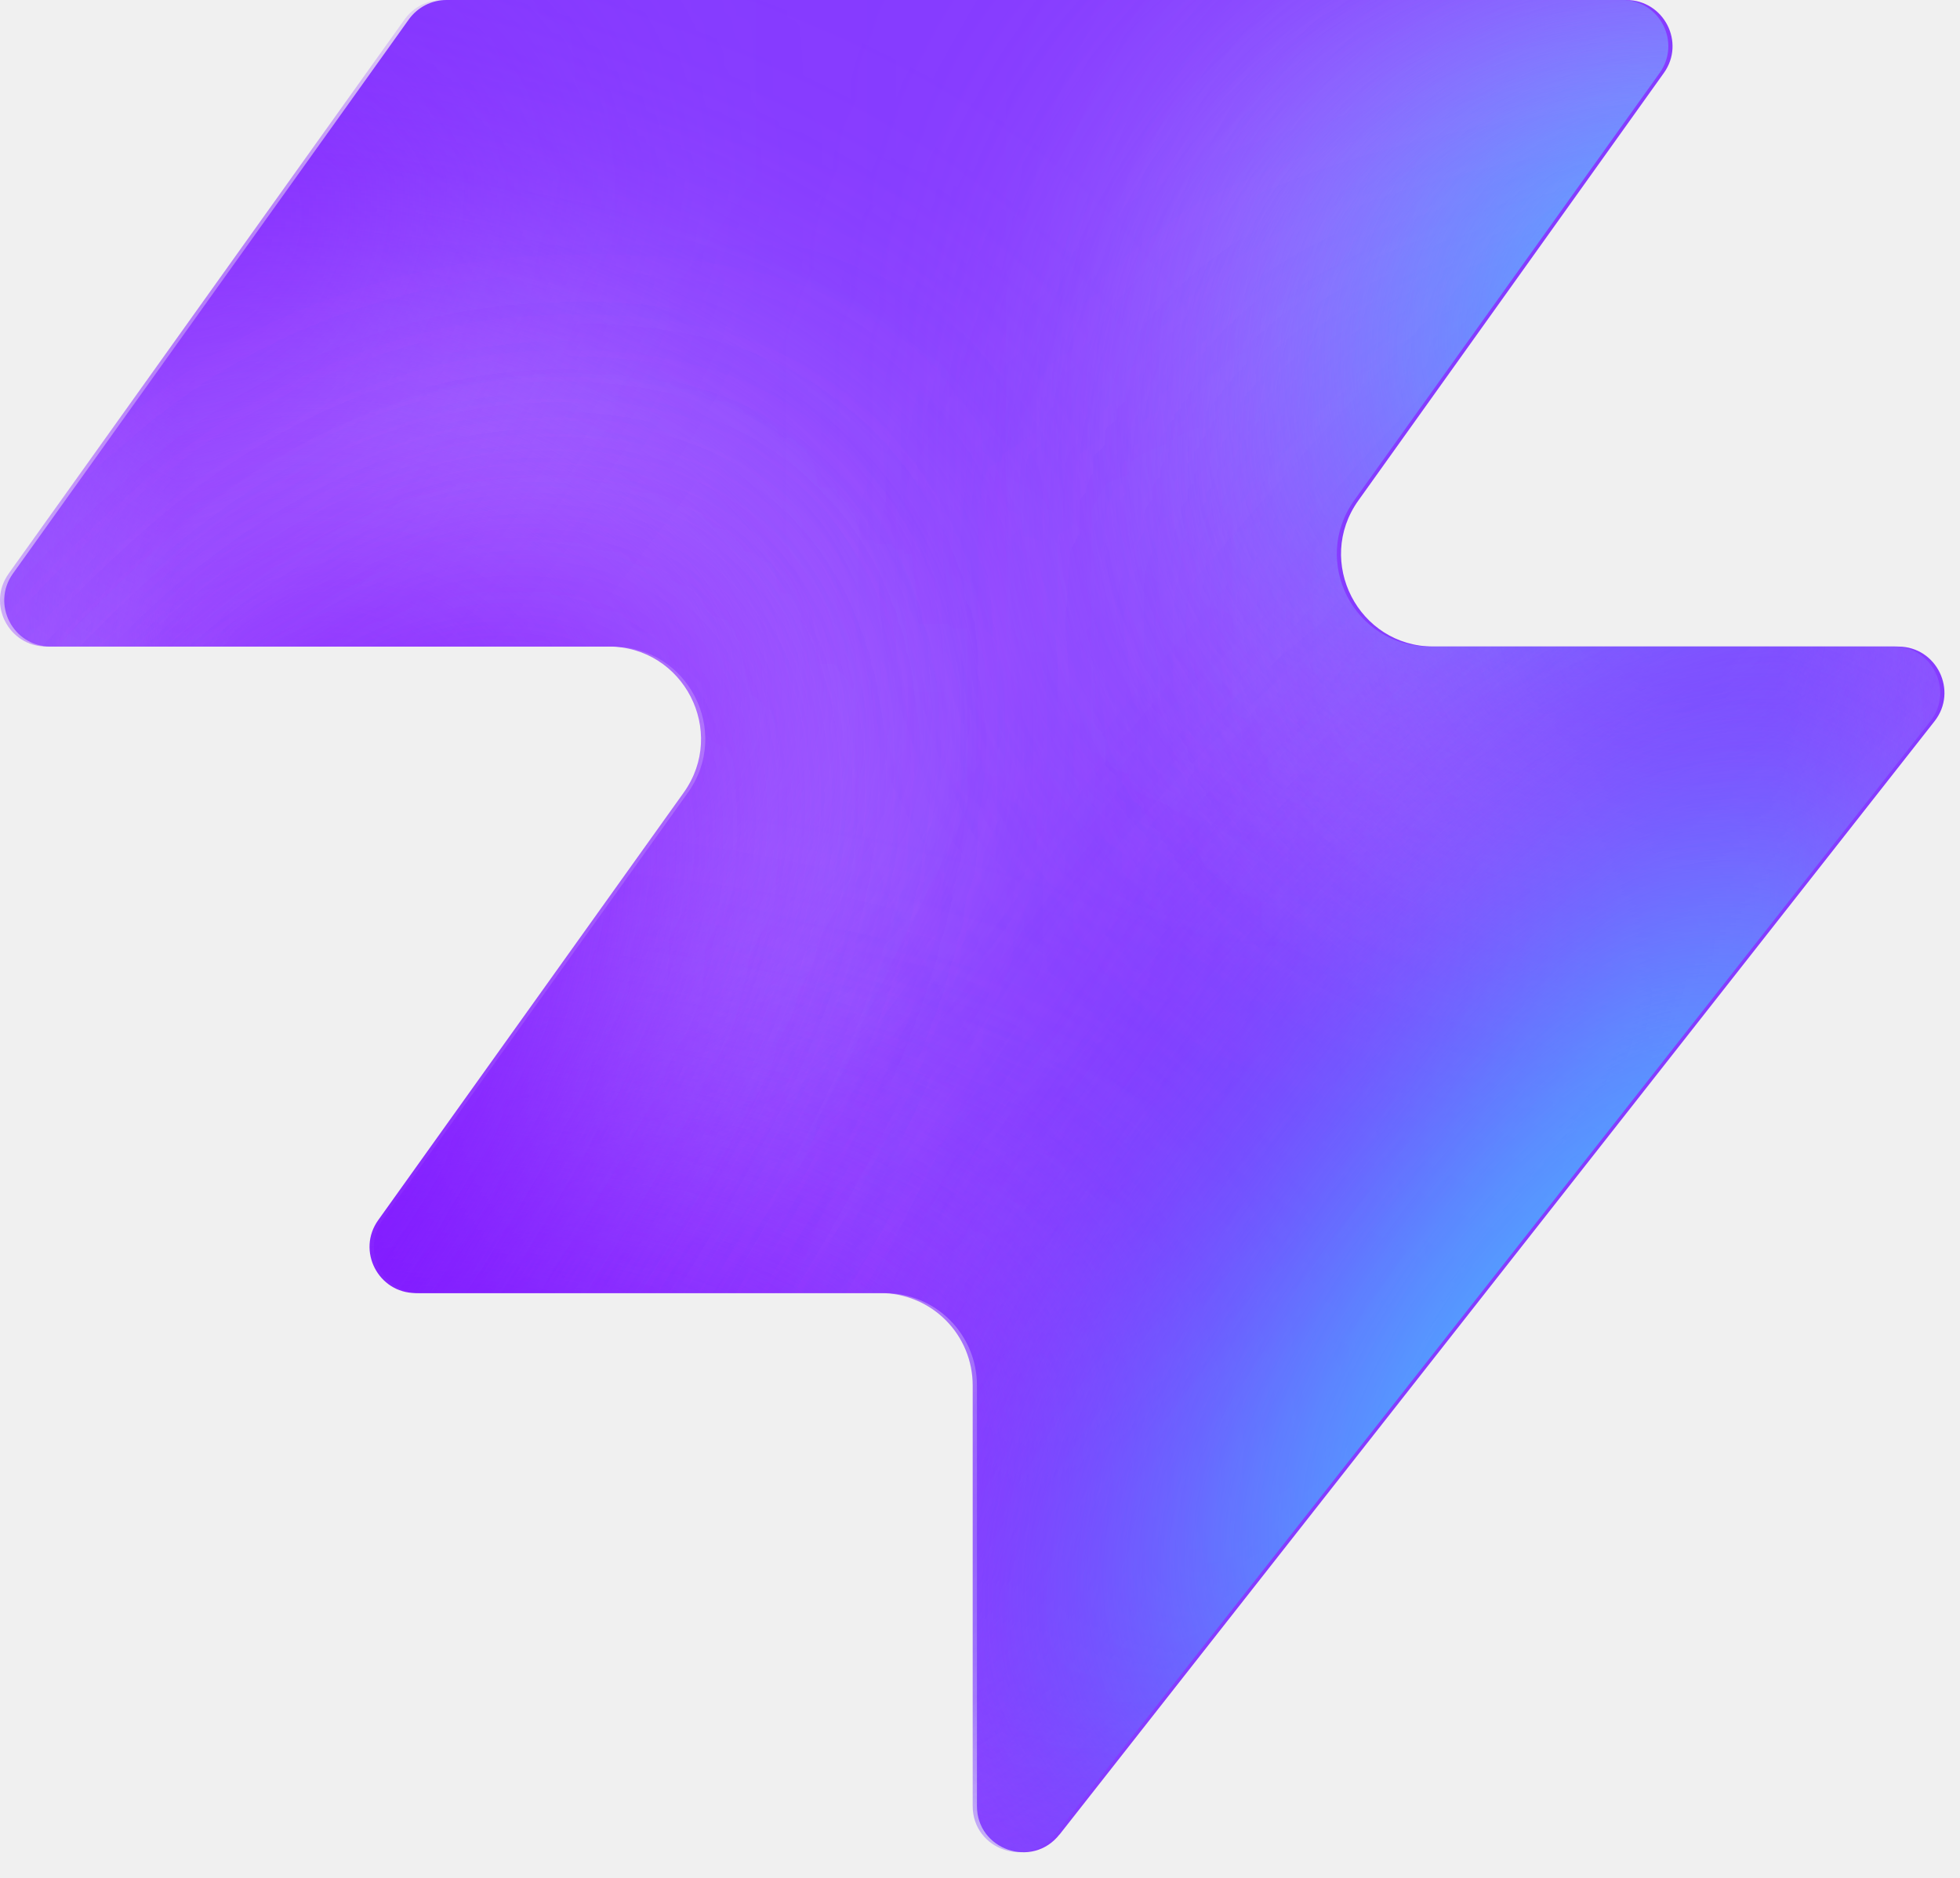
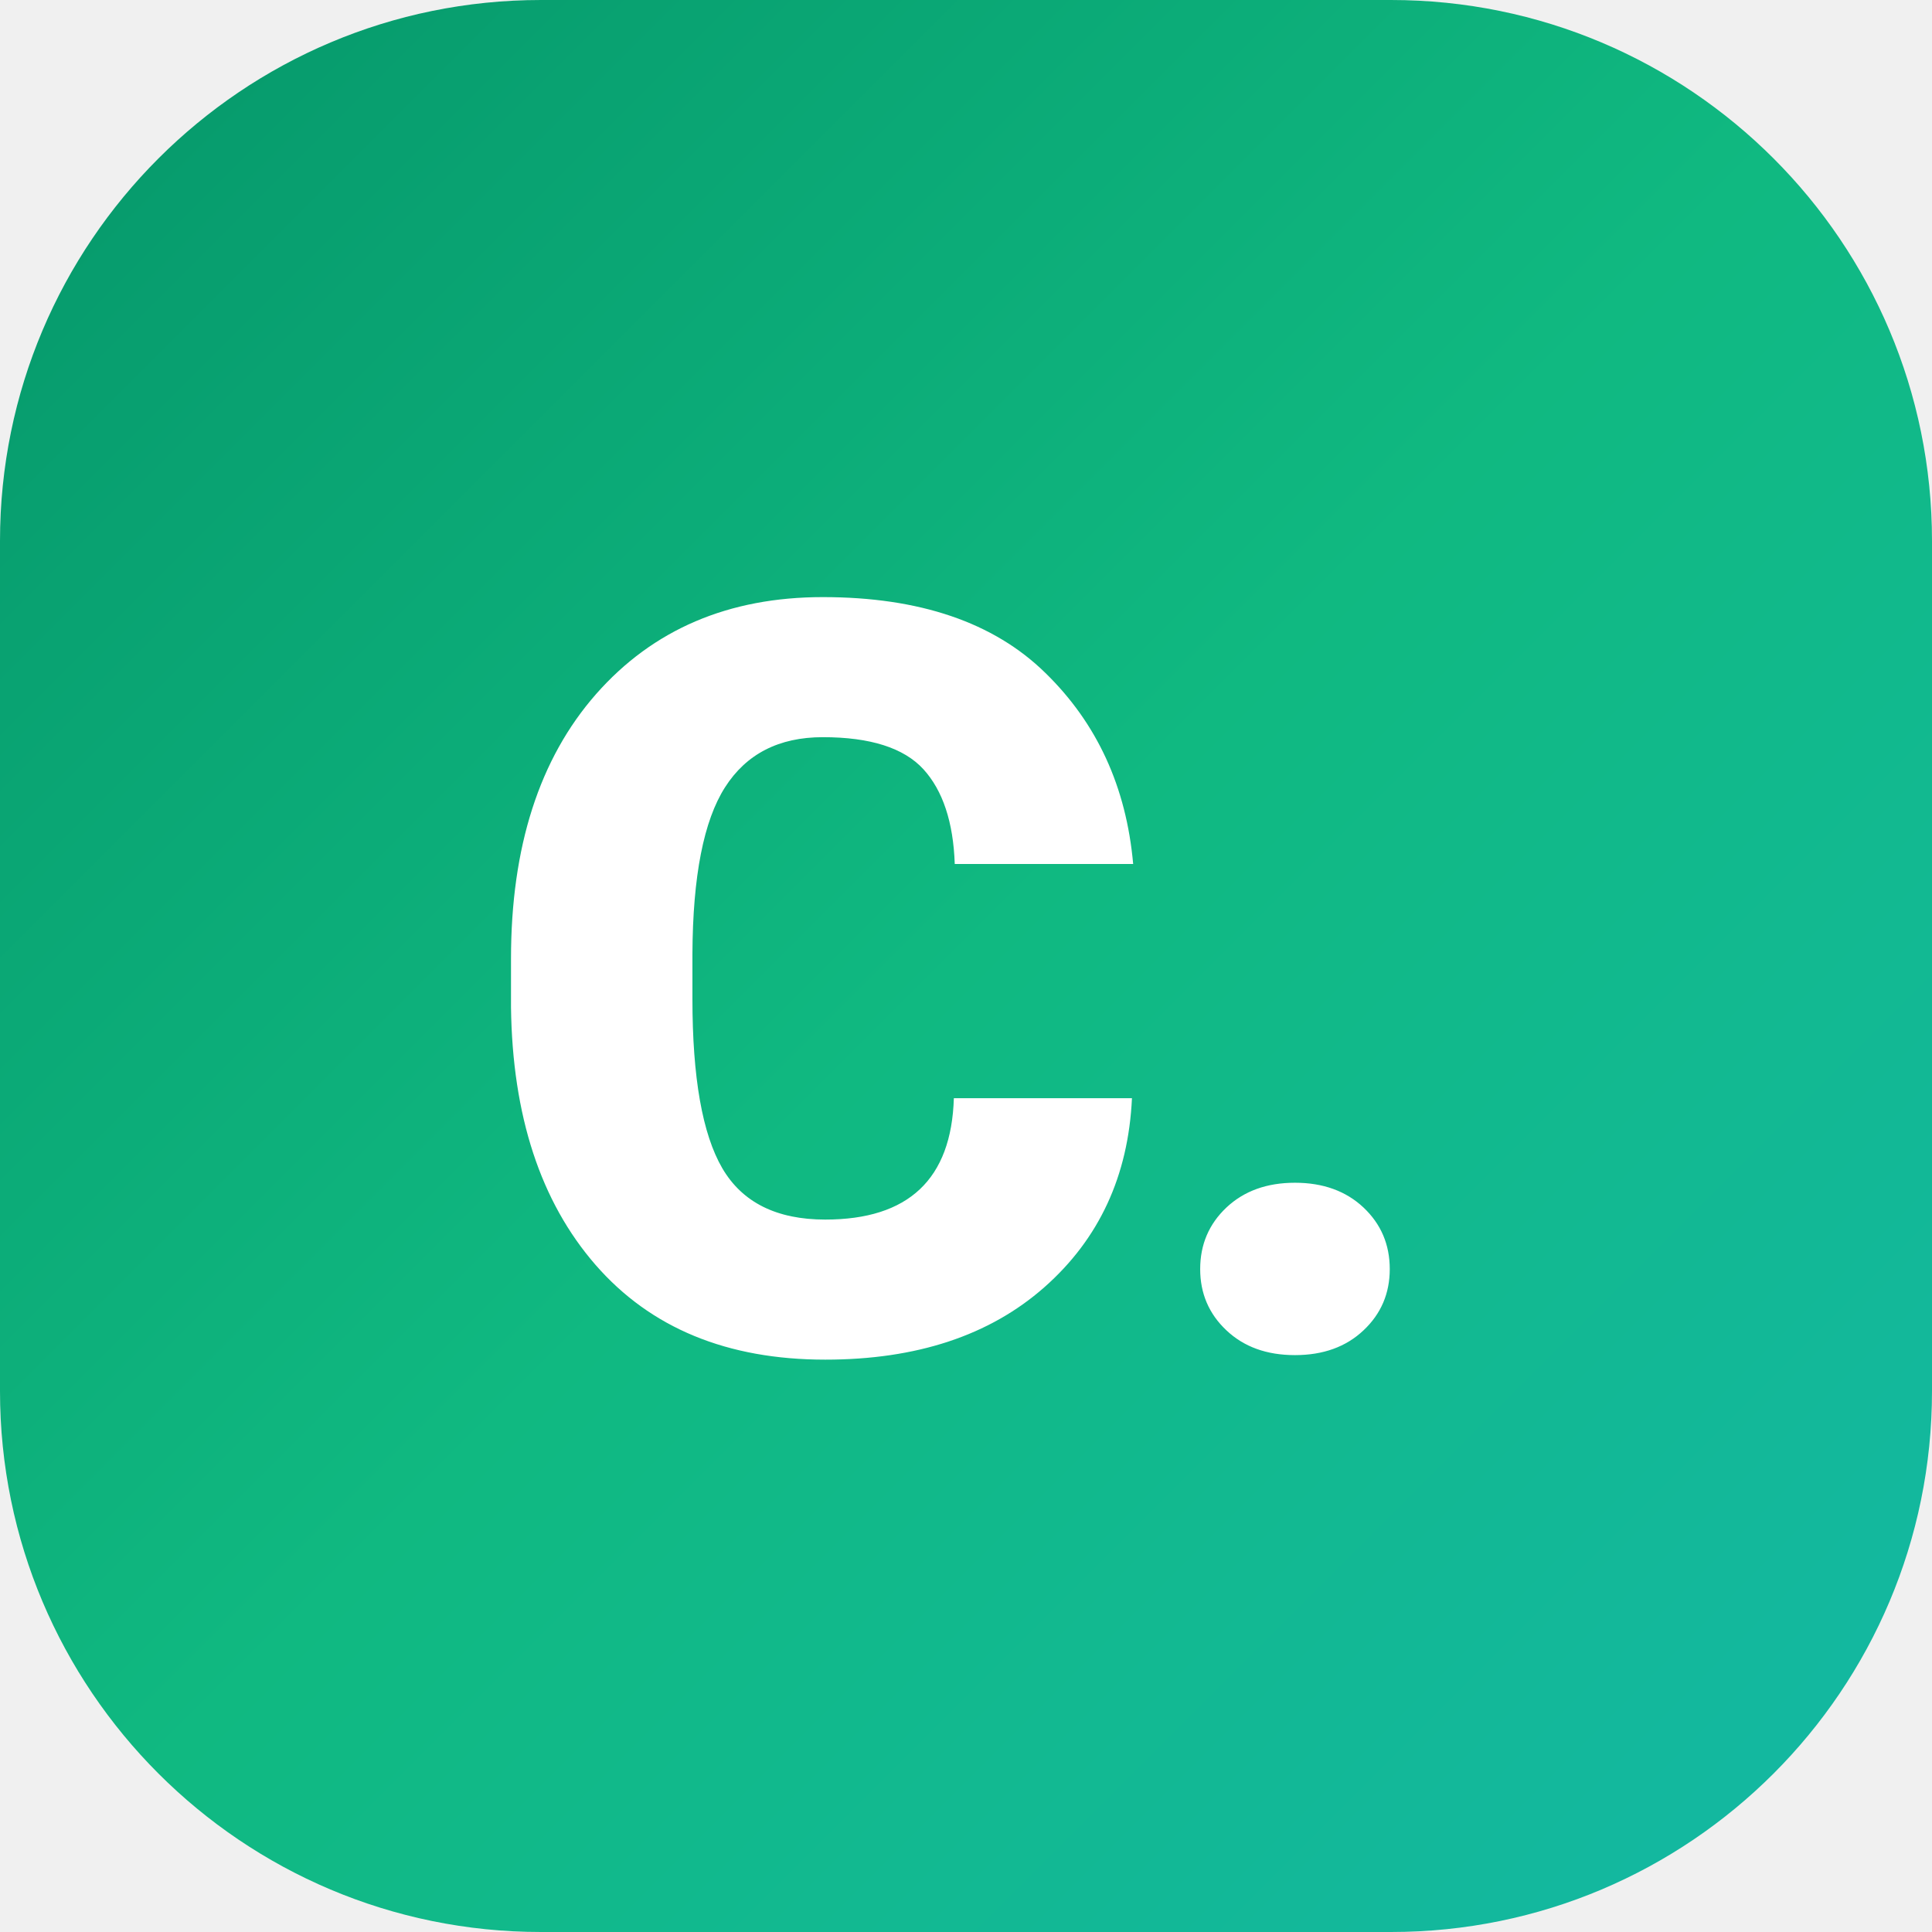
- <svg xmlns="http://www.w3.org/2000/svg" width="48" height="46" fill="none" viewBox="0 0 48 46">
-   <path fill="#863bff" d="M25.946 44.938c-.664.845-2.021.375-2.021-.698V33.937a2.26 2.26 0 0 0-2.262-2.262H10.287c-.92 0-1.456-1.04-.92-1.788l7.48-10.471c1.07-1.497 0-3.578-1.842-3.578H1.237c-.92 0-1.456-1.04-.92-1.788L10.013.474c.214-.297.556-.474.92-.474h28.894c.92 0 1.456 1.04.92 1.788l-7.48 10.471c-1.07 1.498 0 3.579 1.842 3.579h11.377c.943 0 1.473 1.088.89 1.83L25.947 44.94z" style="fill:#863bff;fill:color(display-p3 .525 .23 1);fill-opacity:1" />
-   <mask id="a" width="48" height="46" x="0" y="0" maskUnits="userSpaceOnUse" style="mask-type:alpha">
-     <path fill="#000" d="M25.842 44.938c-.664.844-2.021.375-2.021-.698V33.937a2.26 2.26 0 0 0-2.262-2.262H10.183c-.92 0-1.456-1.04-.92-1.788l7.48-10.471c1.07-1.498 0-3.579-1.842-3.579H1.133c-.92 0-1.456-1.04-.92-1.787L9.91.473c.214-.297.556-.474.92-.474h28.894c.92 0 1.456 1.04.92 1.788l-7.48 10.471c-1.07 1.498 0 3.578 1.842 3.578h11.377c.943 0 1.473 1.088.89 1.832L25.843 44.94z" style="fill:#000;fill-opacity:1" />
-   </mask>
-   <g mask="url(#a)">
-     <g filter="url(#b)">
-       <ellipse cx="5.508" cy="14.704" fill="#ede6ff" rx="5.508" ry="14.704" style="fill:#ede6ff;fill:color(display-p3 .927 .903 1);fill-opacity:1" transform="matrix(.00324 1 1 -.00324 -4.47 31.516)" />
-     </g>
-     <g filter="url(#c)">
-       <ellipse cx="10.399" cy="29.851" fill="#ede6ff" rx="10.399" ry="29.851" style="fill:#ede6ff;fill:color(display-p3 .927 .903 1);fill-opacity:1" transform="matrix(.00324 1 1 -.00324 -39.328 7.883)" />
-     </g>
-     <g filter="url(#d)">
-       <ellipse cx="5.508" cy="30.487" fill="#7e14ff" rx="5.508" ry="30.487" style="fill:#7e14ff;fill:color(display-p3 .492 .077 1);fill-opacity:1" transform="rotate(89.814 -25.913 -14.639)scale(1 -1)" />
-     </g>
-     <g filter="url(#e)">
-       <ellipse cx="5.508" cy="30.599" fill="#7e14ff" rx="5.508" ry="30.599" style="fill:#7e14ff;fill:color(display-p3 .492 .077 1);fill-opacity:1" transform="rotate(89.814 -32.644 -3.334)scale(1 -1)" />
-     </g>
-     <g filter="url(#f)">
-       <ellipse cx="5.508" cy="30.599" fill="#7e14ff" rx="5.508" ry="30.599" style="fill:#7e14ff;fill:color(display-p3 .492 .077 1);fill-opacity:1" transform="matrix(.00324 1 1 -.00324 -34.34 30.47)" />
-     </g>
-     <g filter="url(#g)">
-       <ellipse cx="14.072" cy="22.078" fill="#ede6ff" rx="14.072" ry="22.078" style="fill:#ede6ff;fill:color(display-p3 .927 .903 1);fill-opacity:1" transform="rotate(93.35 24.506 48.493)scale(-1 1)" />
-     </g>
-     <g filter="url(#h)">
-       <ellipse cx="3.47" cy="21.501" fill="#7e14ff" rx="3.47" ry="21.501" style="fill:#7e14ff;fill:color(display-p3 .492 .077 1);fill-opacity:1" transform="rotate(89.009 28.708 47.59)scale(-1 1)" />
-     </g>
-     <g filter="url(#i)">
-       <ellipse cx="3.47" cy="21.501" fill="#7e14ff" rx="3.47" ry="21.501" style="fill:#7e14ff;fill:color(display-p3 .492 .077 1);fill-opacity:1" transform="rotate(89.009 28.708 47.59)scale(-1 1)" />
-     </g>
-     <g filter="url(#j)">
-       <ellipse cx=".387" cy="8.972" fill="#7e14ff" rx="4.407" ry="29.108" style="fill:#7e14ff;fill:color(display-p3 .492 .077 1);fill-opacity:1" transform="rotate(39.51 .387 8.972)" />
-     </g>
-     <g filter="url(#k)">
-       <ellipse cx="47.523" cy="-6.092" fill="#7e14ff" rx="4.407" ry="29.108" style="fill:#7e14ff;fill:color(display-p3 .492 .077 1);fill-opacity:1" transform="rotate(37.892 47.523 -6.092)" />
-     </g>
-     <g filter="url(#l)">
-       <ellipse cx="41.412" cy="6.333" fill="#47bfff" rx="5.971" ry="9.665" style="fill:#47bfff;fill:color(display-p3 .28 .748 1);fill-opacity:1" transform="rotate(37.892 41.412 6.333)" />
-     </g>
-     <g filter="url(#m)">
-       <ellipse cx="-1.879" cy="38.332" fill="#7e14ff" rx="4.407" ry="29.108" style="fill:#7e14ff;fill:color(display-p3 .492 .077 1);fill-opacity:1" transform="rotate(37.892 -1.88 38.332)" />
-     </g>
-     <g filter="url(#n)">
-       <ellipse cx="-1.879" cy="38.332" fill="#7e14ff" rx="4.407" ry="29.108" style="fill:#7e14ff;fill:color(display-p3 .492 .077 1);fill-opacity:1" transform="rotate(37.892 -1.88 38.332)" />
-     </g>
-     <g filter="url(#o)">
-       <ellipse cx="35.651" cy="29.907" fill="#7e14ff" rx="4.407" ry="29.108" style="fill:#7e14ff;fill:color(display-p3 .492 .077 1);fill-opacity:1" transform="rotate(37.892 35.651 29.907)" />
-     </g>
-     <g filter="url(#p)">
-       <ellipse cx="38.418" cy="32.4" fill="#47bfff" rx="5.971" ry="15.297" style="fill:#47bfff;fill:color(display-p3 .28 .748 1);fill-opacity:1" transform="rotate(37.892 38.418 32.4)" />
-     </g>
-   </g>
+ <svg xmlns="http://www.w3.org/2000/svg" viewBox="0 0 100 100">
  <defs>
-     <filter id="b" width="60.045" height="41.654" x="-19.77" y="16.149" color-interpolation-filters="sRGB" filterUnits="userSpaceOnUse">
-       <feFlood flood-opacity="0" result="BackgroundImageFix" />
-       <feBlend in="SourceGraphic" in2="BackgroundImageFix" result="shape" />
-       <feGaussianBlur result="effect1_foregroundBlur_2002_17158" stdDeviation="7.659" />
-     </filter>
-     <filter id="c" width="90.34" height="51.437" x="-54.613" y="-7.533" color-interpolation-filters="sRGB" filterUnits="userSpaceOnUse">
-       <feFlood flood-opacity="0" result="BackgroundImageFix" />
-       <feBlend in="SourceGraphic" in2="BackgroundImageFix" result="shape" />
-       <feGaussianBlur result="effect1_foregroundBlur_2002_17158" stdDeviation="7.659" />
-     </filter>
-     <filter id="d" width="79.355" height="29.4" x="-49.64" y="2.03" color-interpolation-filters="sRGB" filterUnits="userSpaceOnUse">
-       <feFlood flood-opacity="0" result="BackgroundImageFix" />
-       <feBlend in="SourceGraphic" in2="BackgroundImageFix" result="shape" />
-       <feGaussianBlur result="effect1_foregroundBlur_2002_17158" stdDeviation="4.596" />
-     </filter>
-     <filter id="e" width="79.579" height="29.4" x="-45.045" y="20.029" color-interpolation-filters="sRGB" filterUnits="userSpaceOnUse">
-       <feFlood flood-opacity="0" result="BackgroundImageFix" />
-       <feBlend in="SourceGraphic" in2="BackgroundImageFix" result="shape" />
-       <feGaussianBlur result="effect1_foregroundBlur_2002_17158" stdDeviation="4.596" />
-     </filter>
-     <filter id="f" width="79.579" height="29.4" x="-43.513" y="21.178" color-interpolation-filters="sRGB" filterUnits="userSpaceOnUse">
-       <feFlood flood-opacity="0" result="BackgroundImageFix" />
-       <feBlend in="SourceGraphic" in2="BackgroundImageFix" result="shape" />
-       <feGaussianBlur result="effect1_foregroundBlur_2002_17158" stdDeviation="4.596" />
-     </filter>
-     <filter id="g" width="74.749" height="58.852" x="15.756" y="-17.901" color-interpolation-filters="sRGB" filterUnits="userSpaceOnUse">
-       <feFlood flood-opacity="0" result="BackgroundImageFix" />
-       <feBlend in="SourceGraphic" in2="BackgroundImageFix" result="shape" />
-       <feGaussianBlur result="effect1_foregroundBlur_2002_17158" stdDeviation="7.659" />
-     </filter>
-     <filter id="h" width="61.377" height="25.362" x="23.548" y="2.284" color-interpolation-filters="sRGB" filterUnits="userSpaceOnUse">
-       <feFlood flood-opacity="0" result="BackgroundImageFix" />
-       <feBlend in="SourceGraphic" in2="BackgroundImageFix" result="shape" />
-       <feGaussianBlur result="effect1_foregroundBlur_2002_17158" stdDeviation="4.596" />
-     </filter>
-     <filter id="i" width="61.377" height="25.362" x="23.548" y="2.284" color-interpolation-filters="sRGB" filterUnits="userSpaceOnUse">
-       <feFlood flood-opacity="0" result="BackgroundImageFix" />
-       <feBlend in="SourceGraphic" in2="BackgroundImageFix" result="shape" />
-       <feGaussianBlur result="effect1_foregroundBlur_2002_17158" stdDeviation="4.596" />
-     </filter>
-     <filter id="j" width="56.045" height="63.649" x="-27.636" y="-22.853" color-interpolation-filters="sRGB" filterUnits="userSpaceOnUse">
-       <feFlood flood-opacity="0" result="BackgroundImageFix" />
-       <feBlend in="SourceGraphic" in2="BackgroundImageFix" result="shape" />
-       <feGaussianBlur result="effect1_foregroundBlur_2002_17158" stdDeviation="4.596" />
-     </filter>
-     <filter id="k" width="54.814" height="64.646" x="20.116" y="-38.415" color-interpolation-filters="sRGB" filterUnits="userSpaceOnUse">
-       <feFlood flood-opacity="0" result="BackgroundImageFix" />
-       <feBlend in="SourceGraphic" in2="BackgroundImageFix" result="shape" />
-       <feGaussianBlur result="effect1_foregroundBlur_2002_17158" stdDeviation="4.596" />
-     </filter>
-     <filter id="l" width="33.541" height="35.313" x="24.641" y="-11.323" color-interpolation-filters="sRGB" filterUnits="userSpaceOnUse">
-       <feFlood flood-opacity="0" result="BackgroundImageFix" />
-       <feBlend in="SourceGraphic" in2="BackgroundImageFix" result="shape" />
-       <feGaussianBlur result="effect1_foregroundBlur_2002_17158" stdDeviation="4.596" />
-     </filter>
-     <filter id="m" width="54.814" height="64.646" x="-29.286" y="6.009" color-interpolation-filters="sRGB" filterUnits="userSpaceOnUse">
-       <feFlood flood-opacity="0" result="BackgroundImageFix" />
-       <feBlend in="SourceGraphic" in2="BackgroundImageFix" result="shape" />
-       <feGaussianBlur result="effect1_foregroundBlur_2002_17158" stdDeviation="4.596" />
-     </filter>
-     <filter id="n" width="54.814" height="64.646" x="-29.286" y="6.009" color-interpolation-filters="sRGB" filterUnits="userSpaceOnUse">
-       <feFlood flood-opacity="0" result="BackgroundImageFix" />
-       <feBlend in="SourceGraphic" in2="BackgroundImageFix" result="shape" />
-       <feGaussianBlur result="effect1_foregroundBlur_2002_17158" stdDeviation="4.596" />
-     </filter>
-     <filter id="o" width="54.814" height="64.646" x="8.244" y="-2.416" color-interpolation-filters="sRGB" filterUnits="userSpaceOnUse">
-       <feFlood flood-opacity="0" result="BackgroundImageFix" />
-       <feBlend in="SourceGraphic" in2="BackgroundImageFix" result="shape" />
-       <feGaussianBlur result="effect1_foregroundBlur_2002_17158" stdDeviation="4.596" />
-     </filter>
-     <filter id="p" width="39.409" height="43.623" x="18.713" y="10.588" color-interpolation-filters="sRGB" filterUnits="userSpaceOnUse">
-       <feFlood flood-opacity="0" result="BackgroundImageFix" />
-       <feBlend in="SourceGraphic" in2="BackgroundImageFix" result="shape" />
-       <feGaussianBlur result="effect1_foregroundBlur_2002_17158" stdDeviation="4.596" />
-     </filter>
+     <linearGradient id="cuadreGrad" x1="0%" y1="0%" x2="100%" y2="100%">
+       <stop offset="0%" stop-color="#059669" />
+       <stop offset="50%" stop-color="#10b981" />
+       <stop offset="100%" stop-color="#14b8a6" />
+     </linearGradient>
  </defs>
+   <rect width="100" height="100" rx="28" fill="url(#cuadreGrad)" />
+   <text x="50%" y="55%" text-anchor="middle" dominant-baseline="middle" fill="#ffffff" font-family="system-ui, -apple-system, 'Segoe UI', Roboto, sans-serif" font-size="54" font-weight="900" letter-spacing="-1px">C.</text>
</svg>
